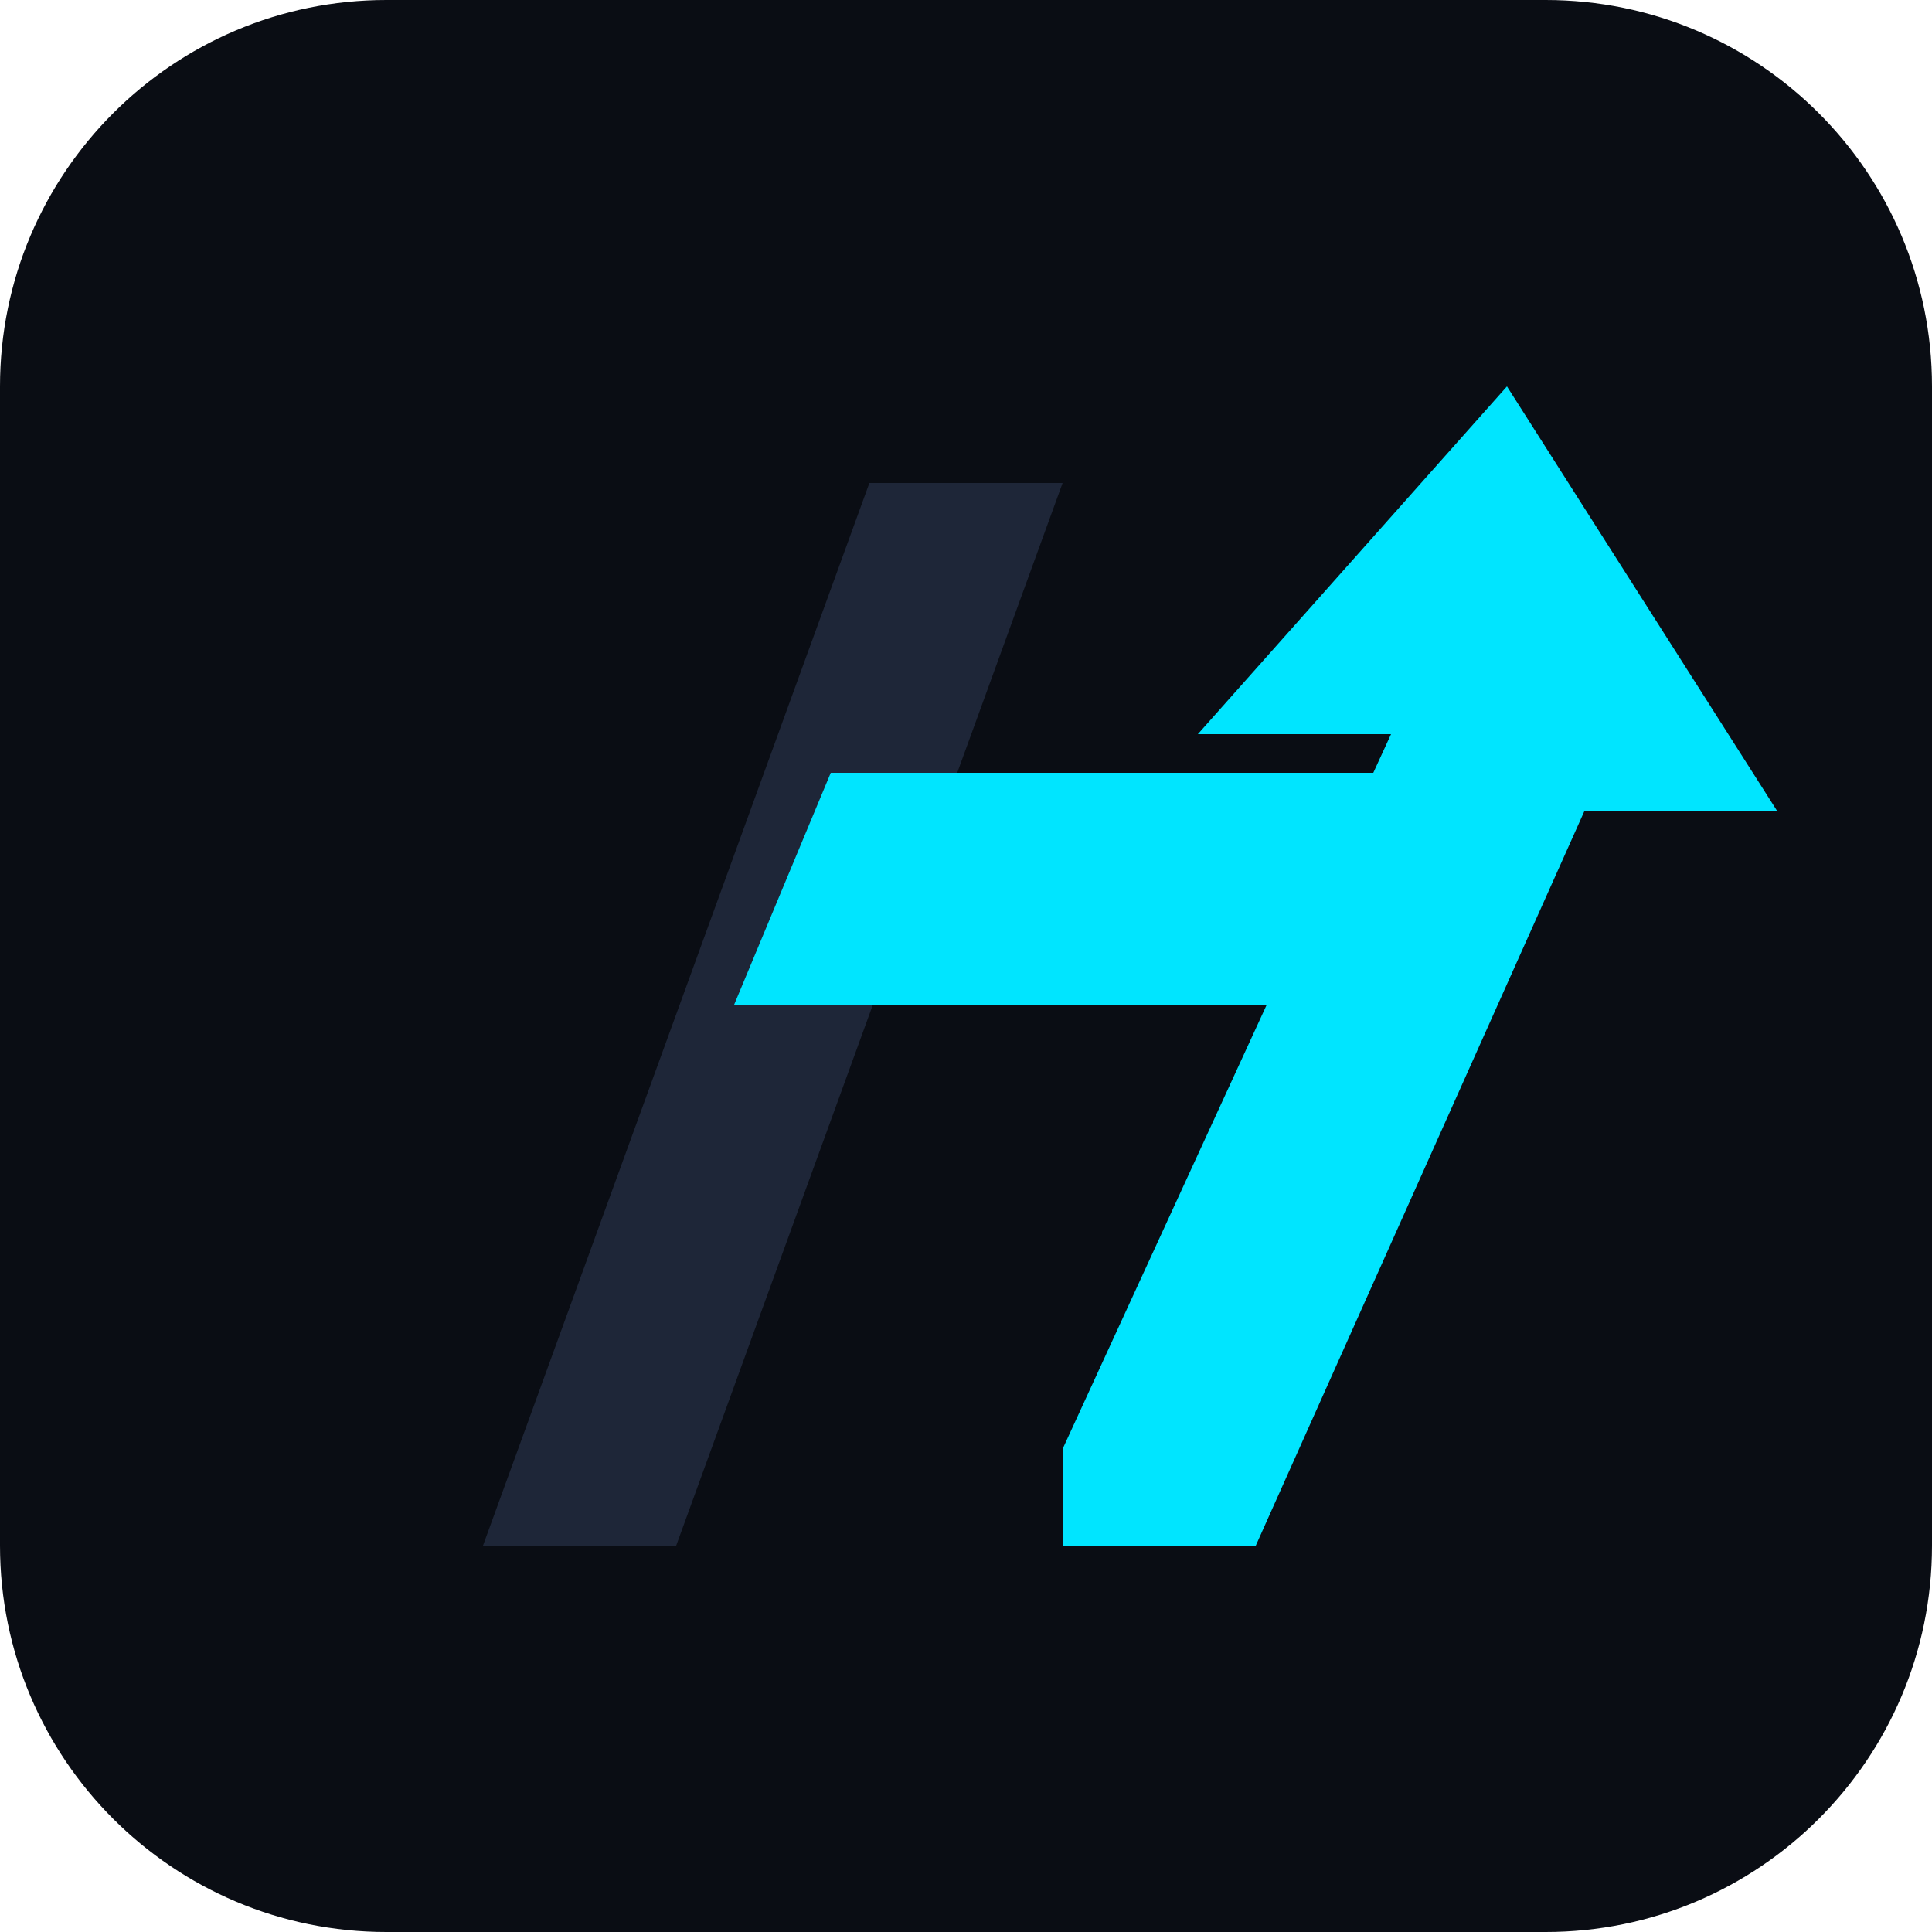
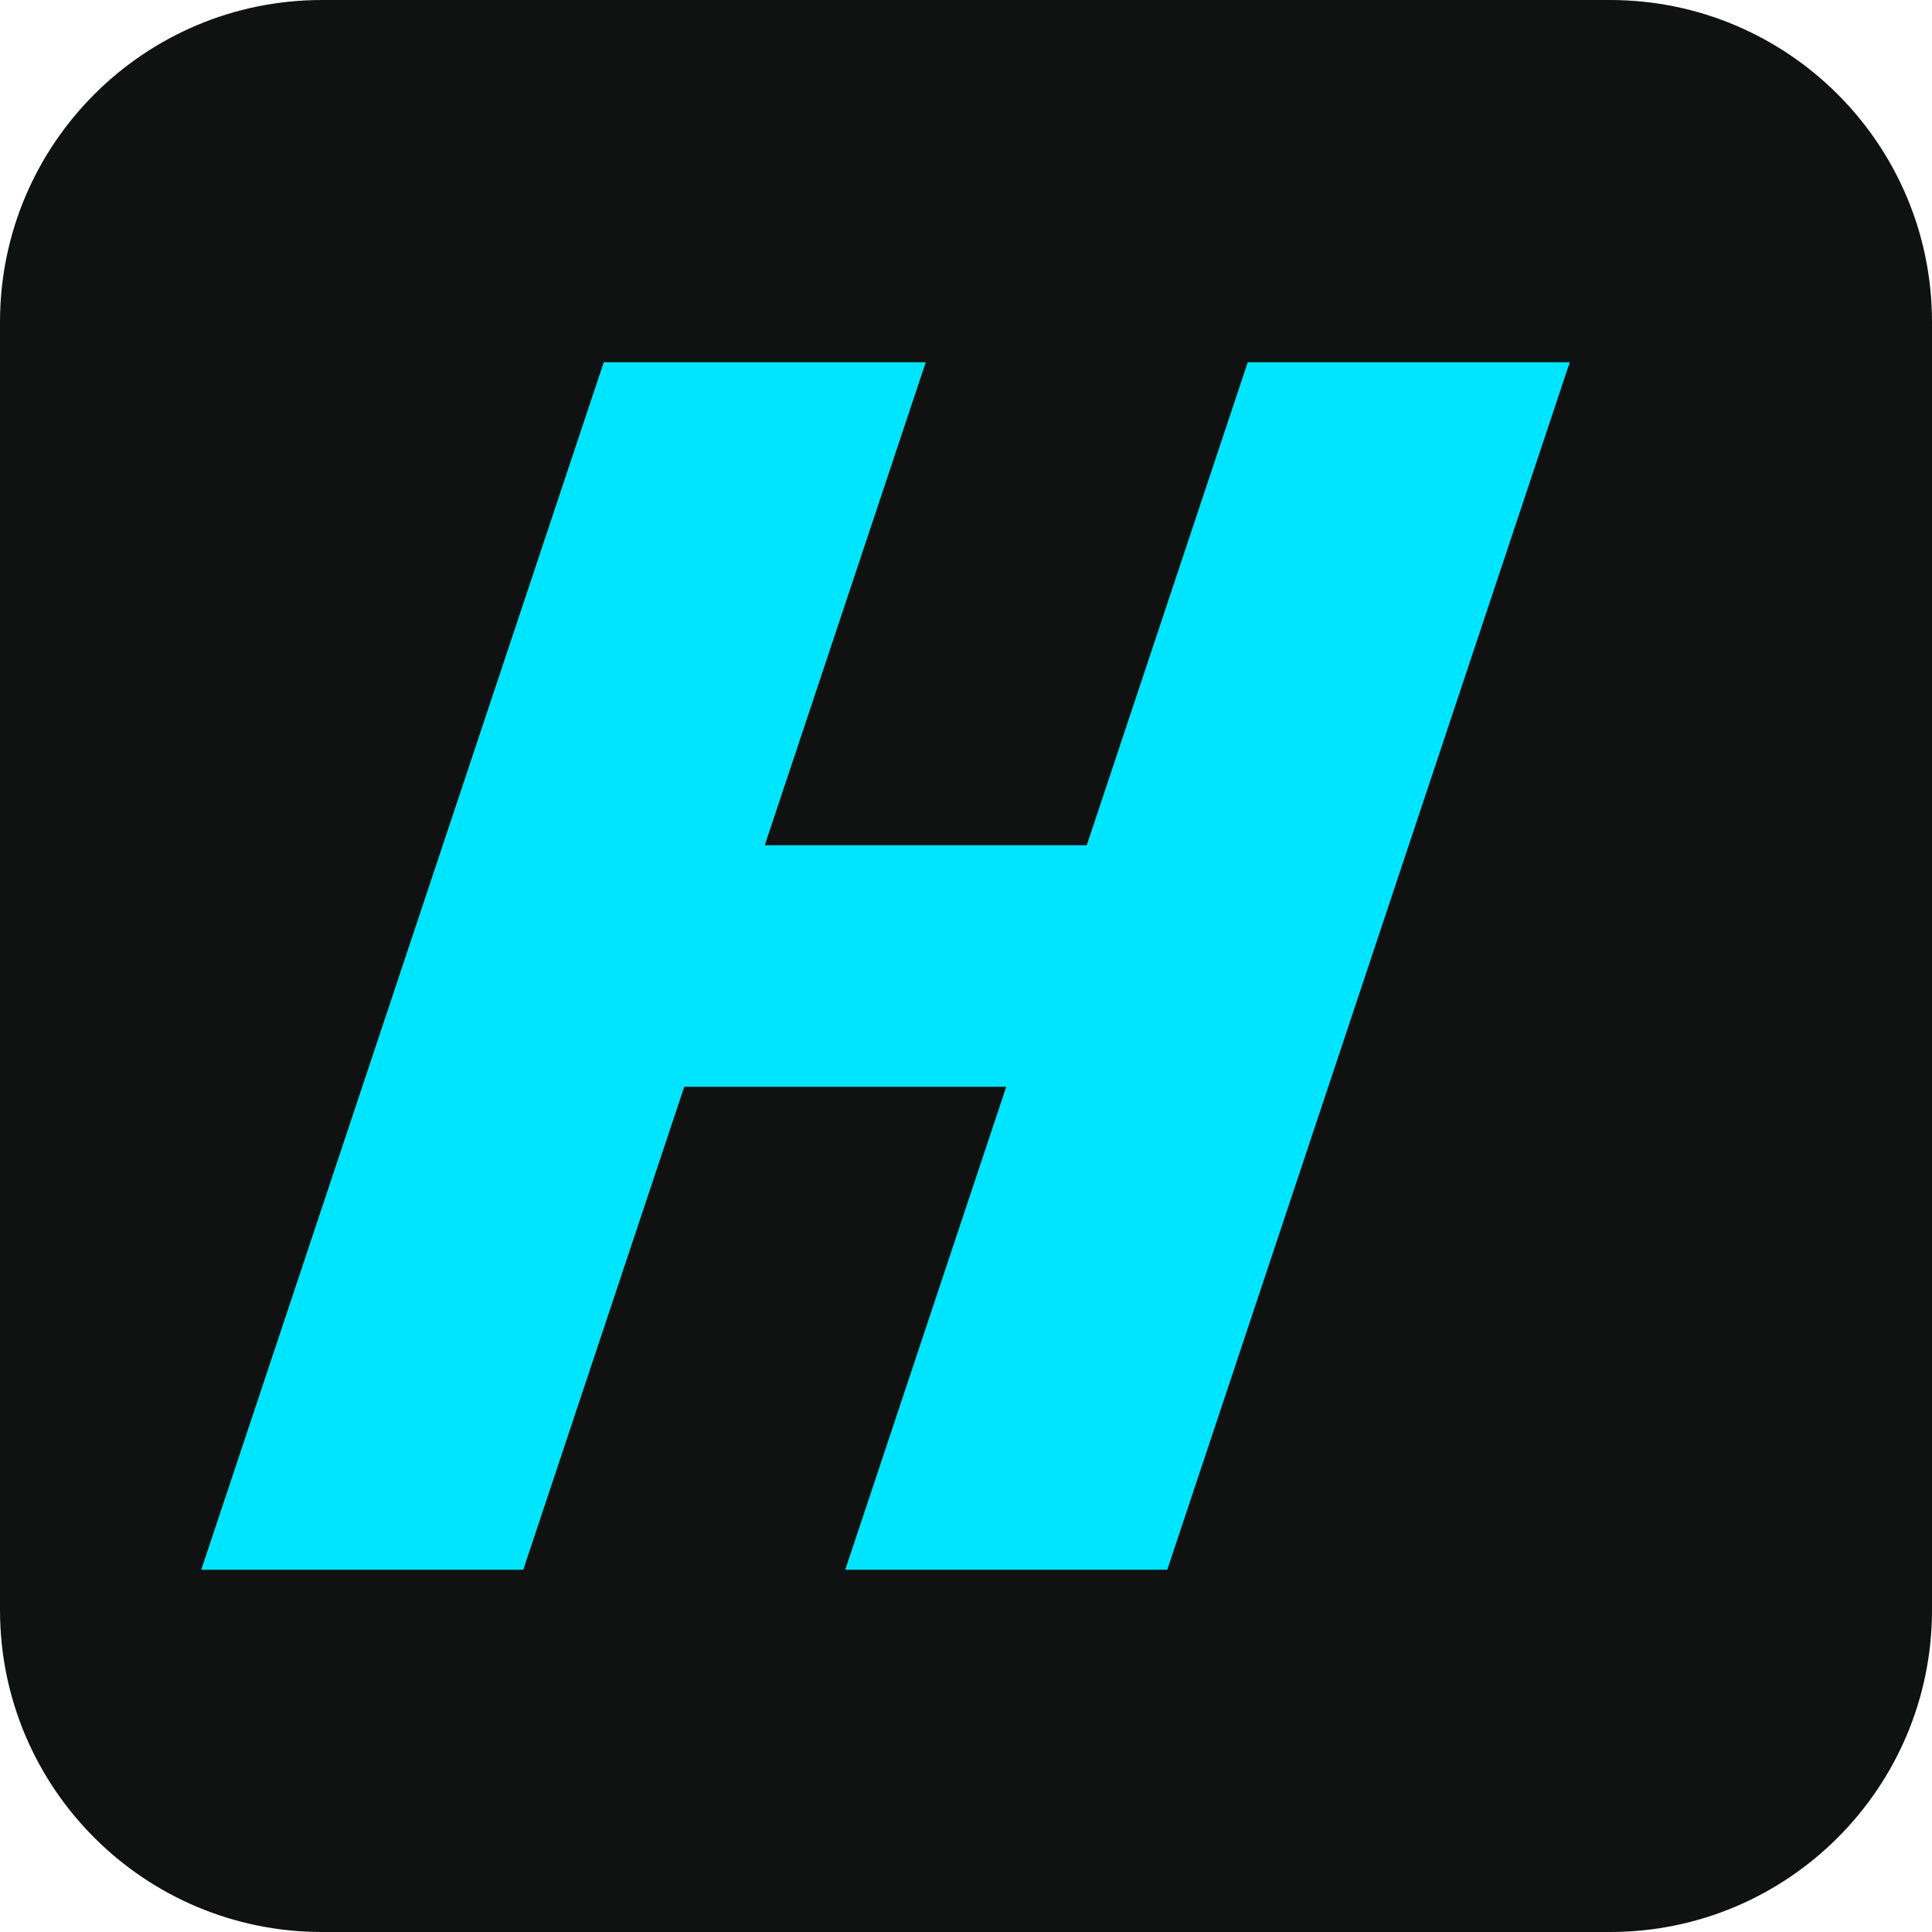
- <svg xmlns="http://www.w3.org/2000/svg" viewBox="0 0 100 100" fill="none">
-   <rect width="100" height="100" rx="20" fill="#0A0D14" />
-   <path d="M25 80L45 25H55L35 80H25Z" fill="#1E2638" />
-   <path d="M38 52H75L80 40H43L38 52Z" fill="#00E5FF" />
-   <path d="M55 75L72 38L62 38L78 20L92 42L82 42L65 80H55L55 75Z" fill="#00E5FF" />
+ <svg xmlns="http://www.w3.org/2000/svg" viewBox="0 0 48 48">
+   <rect width="48" height="48" rx="8" fill="#101211" />
+   <path d="M15 9h8l-4 12h8l4-12h8L29 39h-8l4-12h-8l-4 12H5L15 9Z" fill="#00e5ff" />
</svg>
